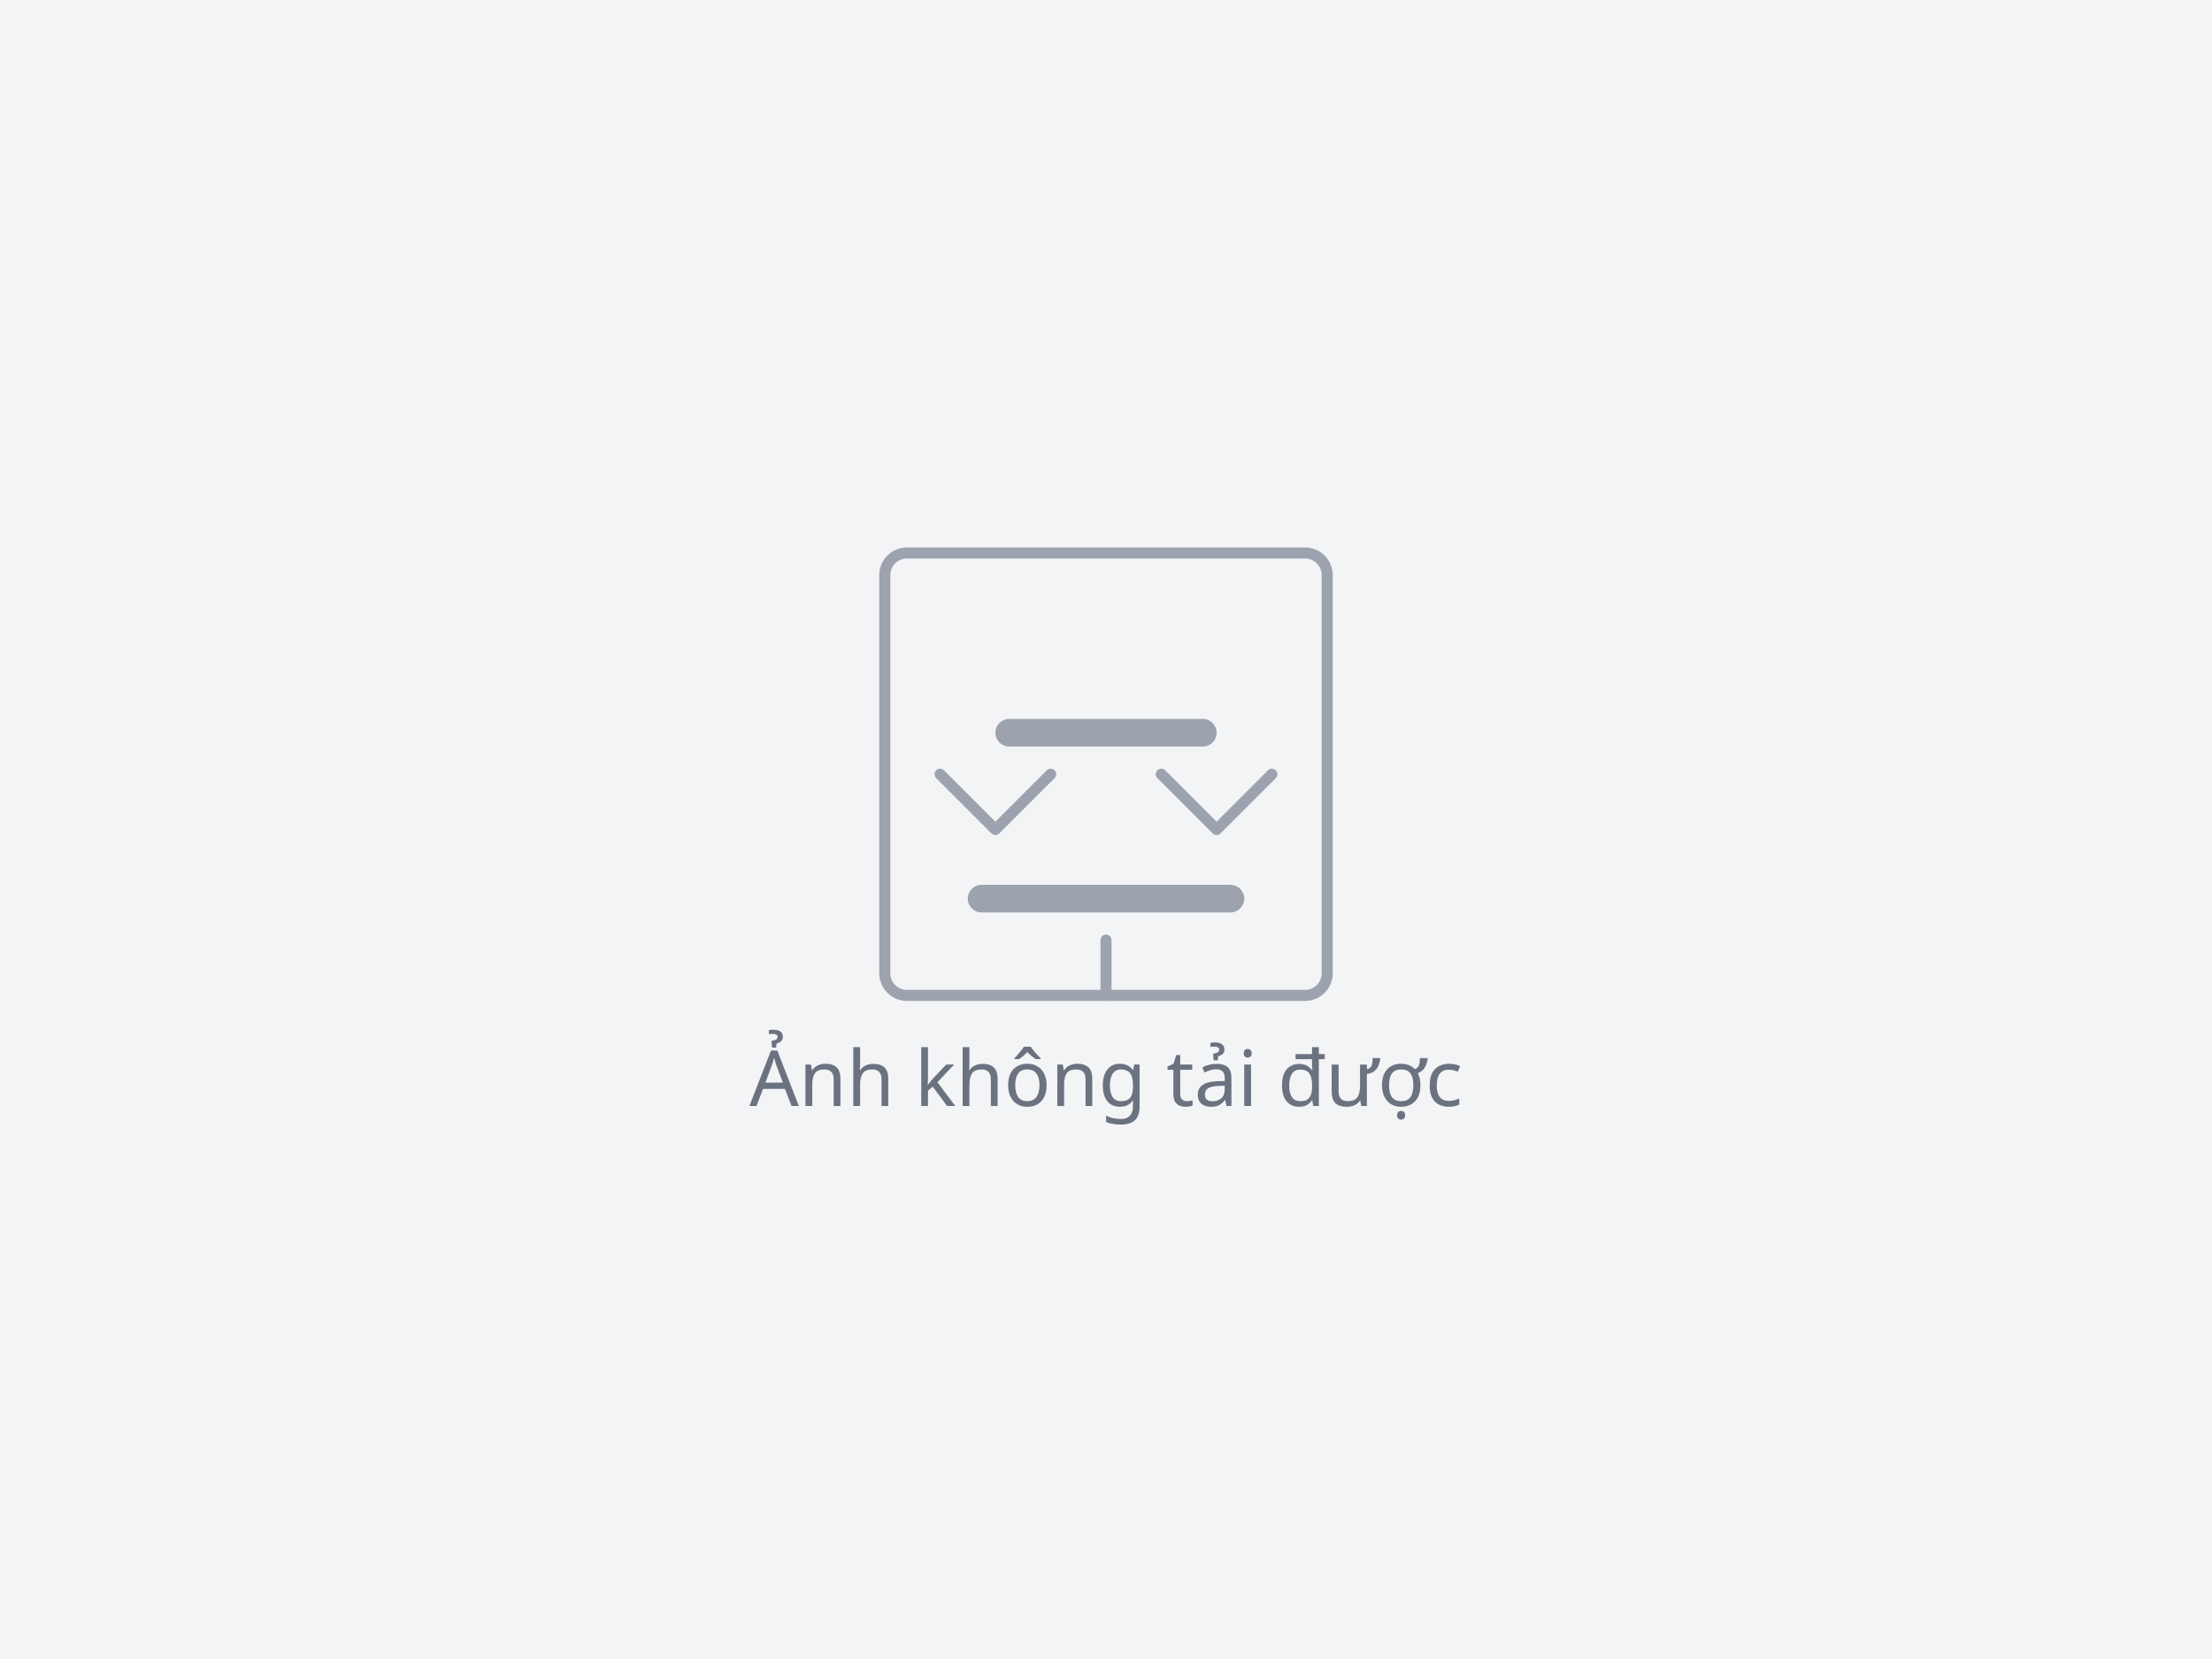
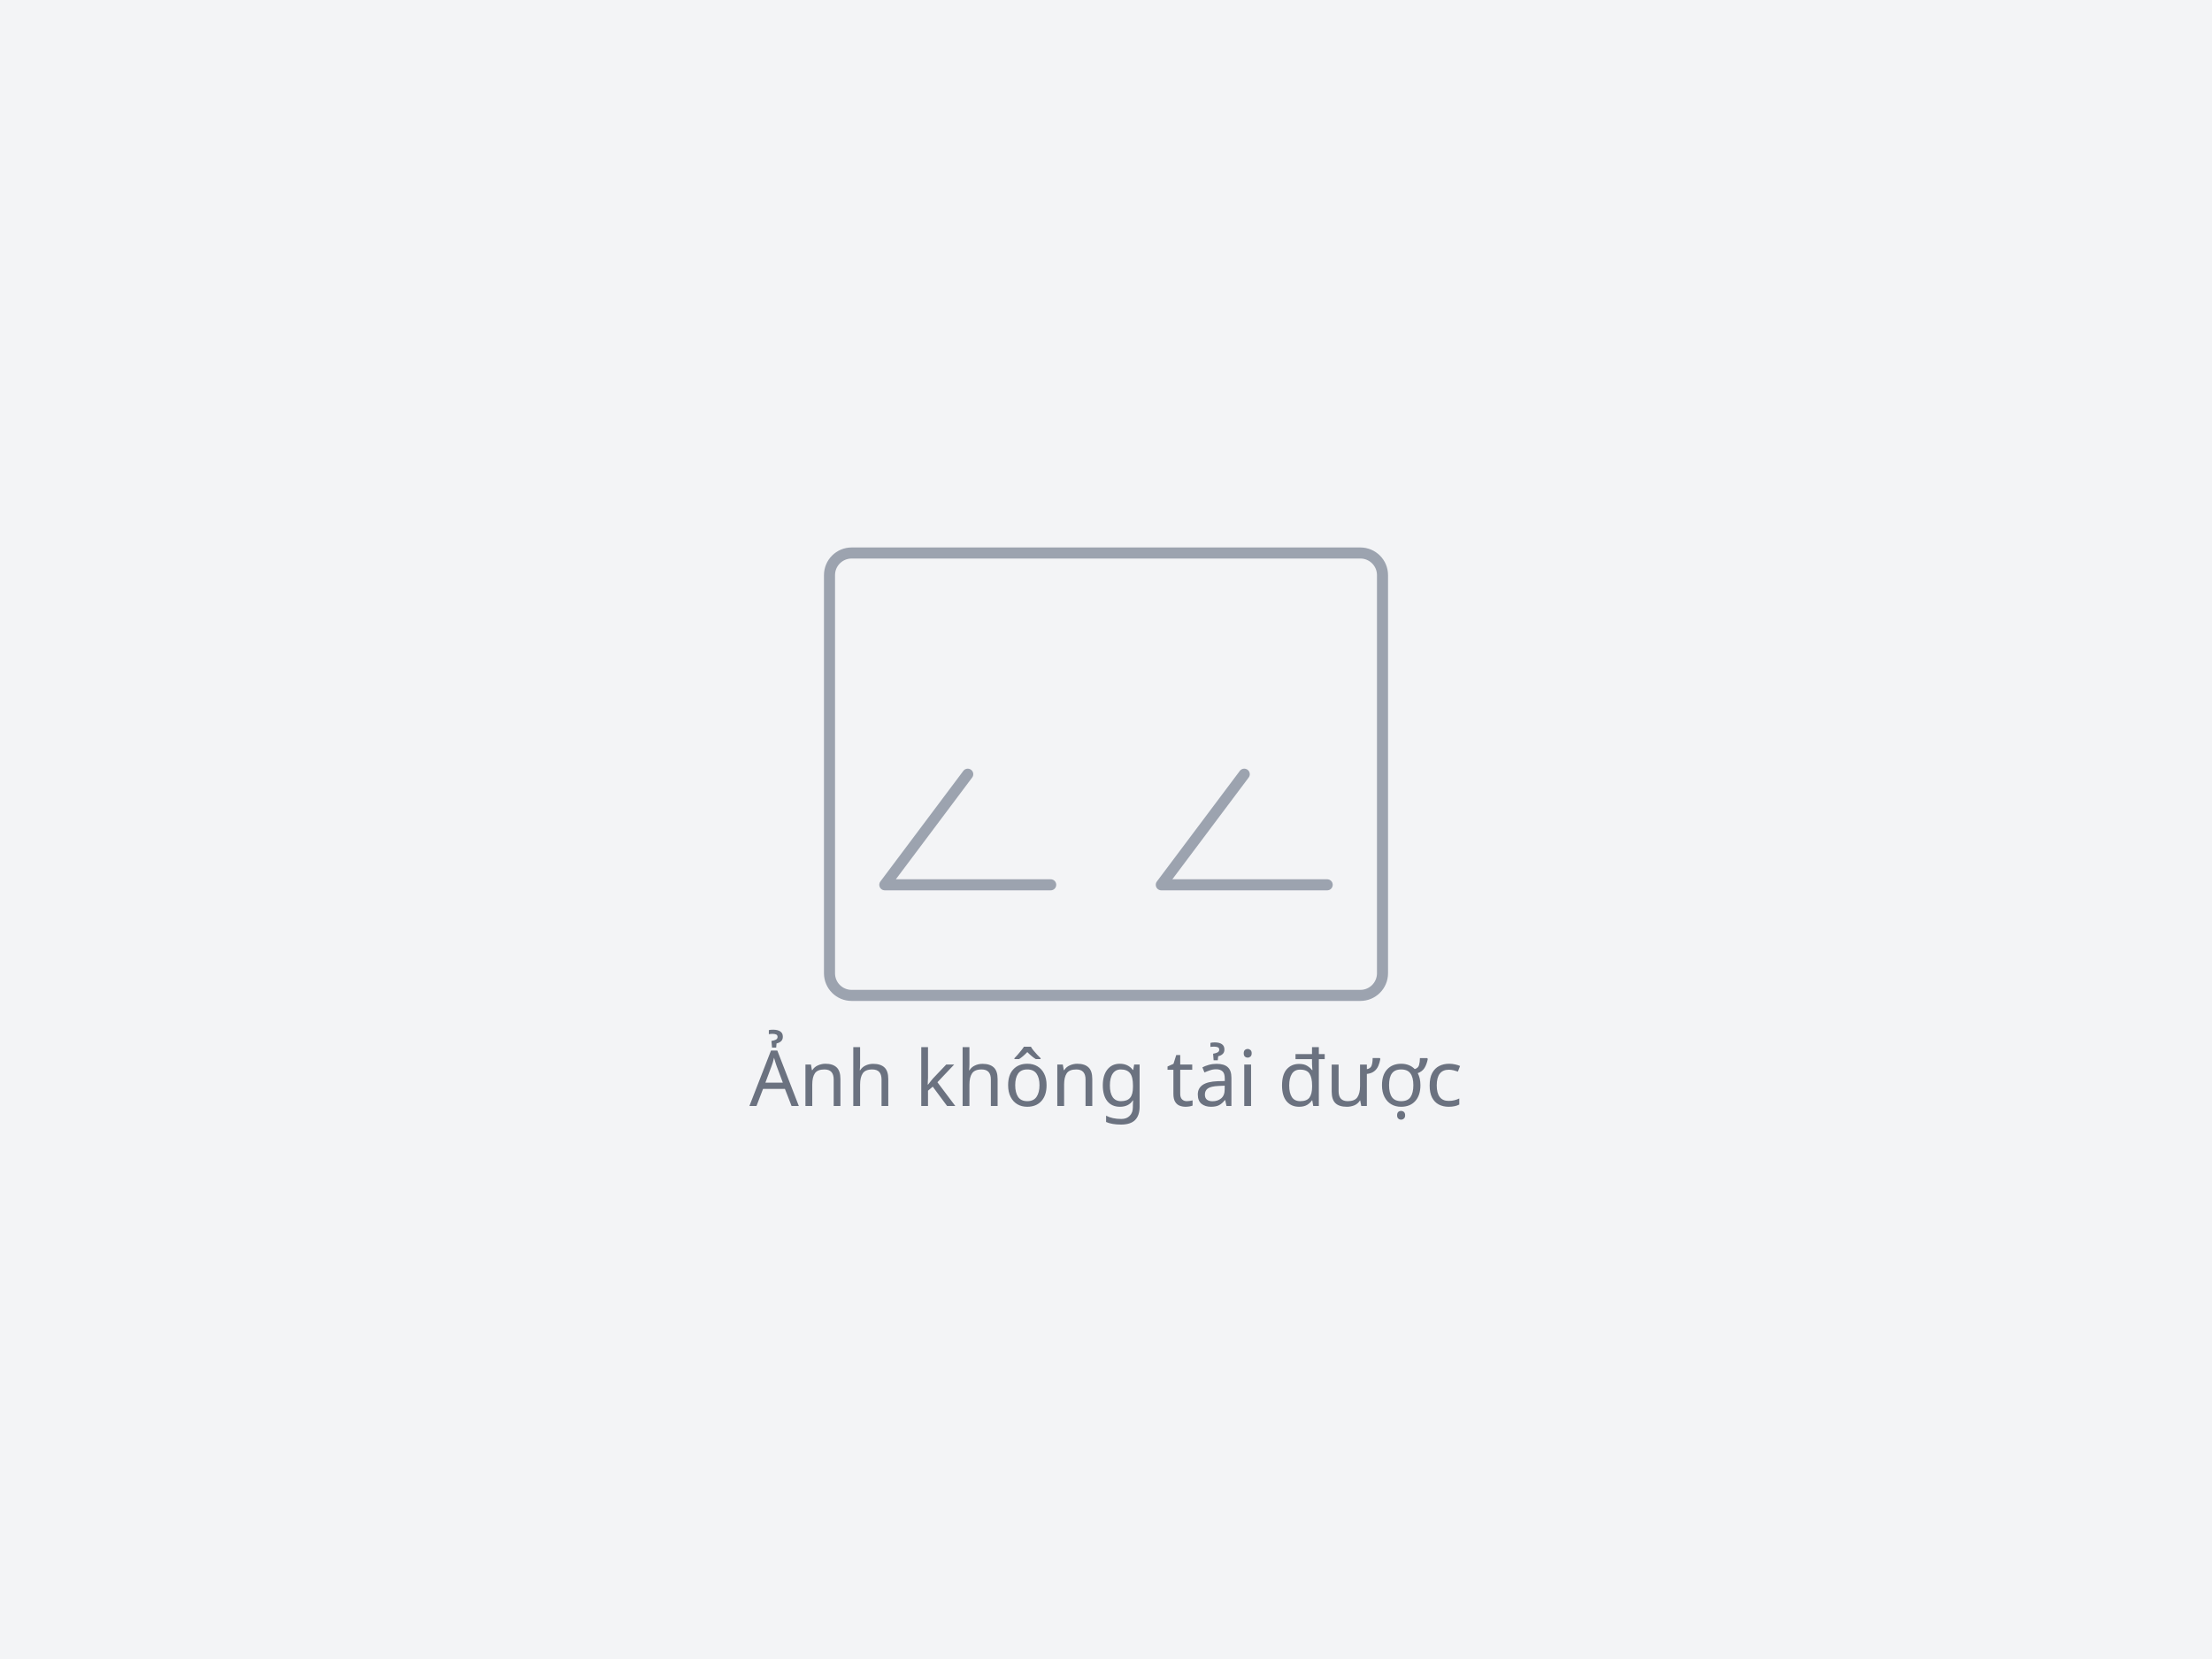
<svg xmlns="http://www.w3.org/2000/svg" width="400" height="300" viewBox="0 0 400 300" fill="none">
  <rect width="400" height="300" fill="#F3F4F6" />
-   <rect x="160" y="100" width="80" height="80" rx="4" stroke="#9CA3AF" stroke-width="2" />
-   <path d="M190 140L180 150L170 140" stroke="#9CA3AF" stroke-width="2" stroke-linecap="round" stroke-linejoin="round" />
-   <path d="M230 140L220 150L210 140" stroke="#9CA3AF" stroke-width="2" stroke-linecap="round" stroke-linejoin="round" />
-   <path d="M200 170V180" stroke="#9CA3AF" stroke-width="2" stroke-linecap="round" />
-   <rect x="180" y="130" width="40" height="5" rx="2.5" fill="#9CA3AF" />
-   <rect x="175" y="160" width="50" height="5" rx="2.5" fill="#9CA3AF" />
+   <rect x="150" y="100" width="100" height="80" stroke="#9CA3AF" stroke-width="2" rx="4" />
+   <path d="M175 140L160 160L190 160" stroke="#9CA3AF" stroke-width="2" stroke-linecap="round" stroke-linejoin="round" />
+   <path d="M225 140L210 160L240 160" stroke="#9CA3AF" stroke-width="2" stroke-linecap="round" stroke-linejoin="round" />
  <text x="200" y="200" text-anchor="middle" font-family="sans-serif" font-size="14" fill="#6B7280">Ảnh không tải được</text>
</svg>
